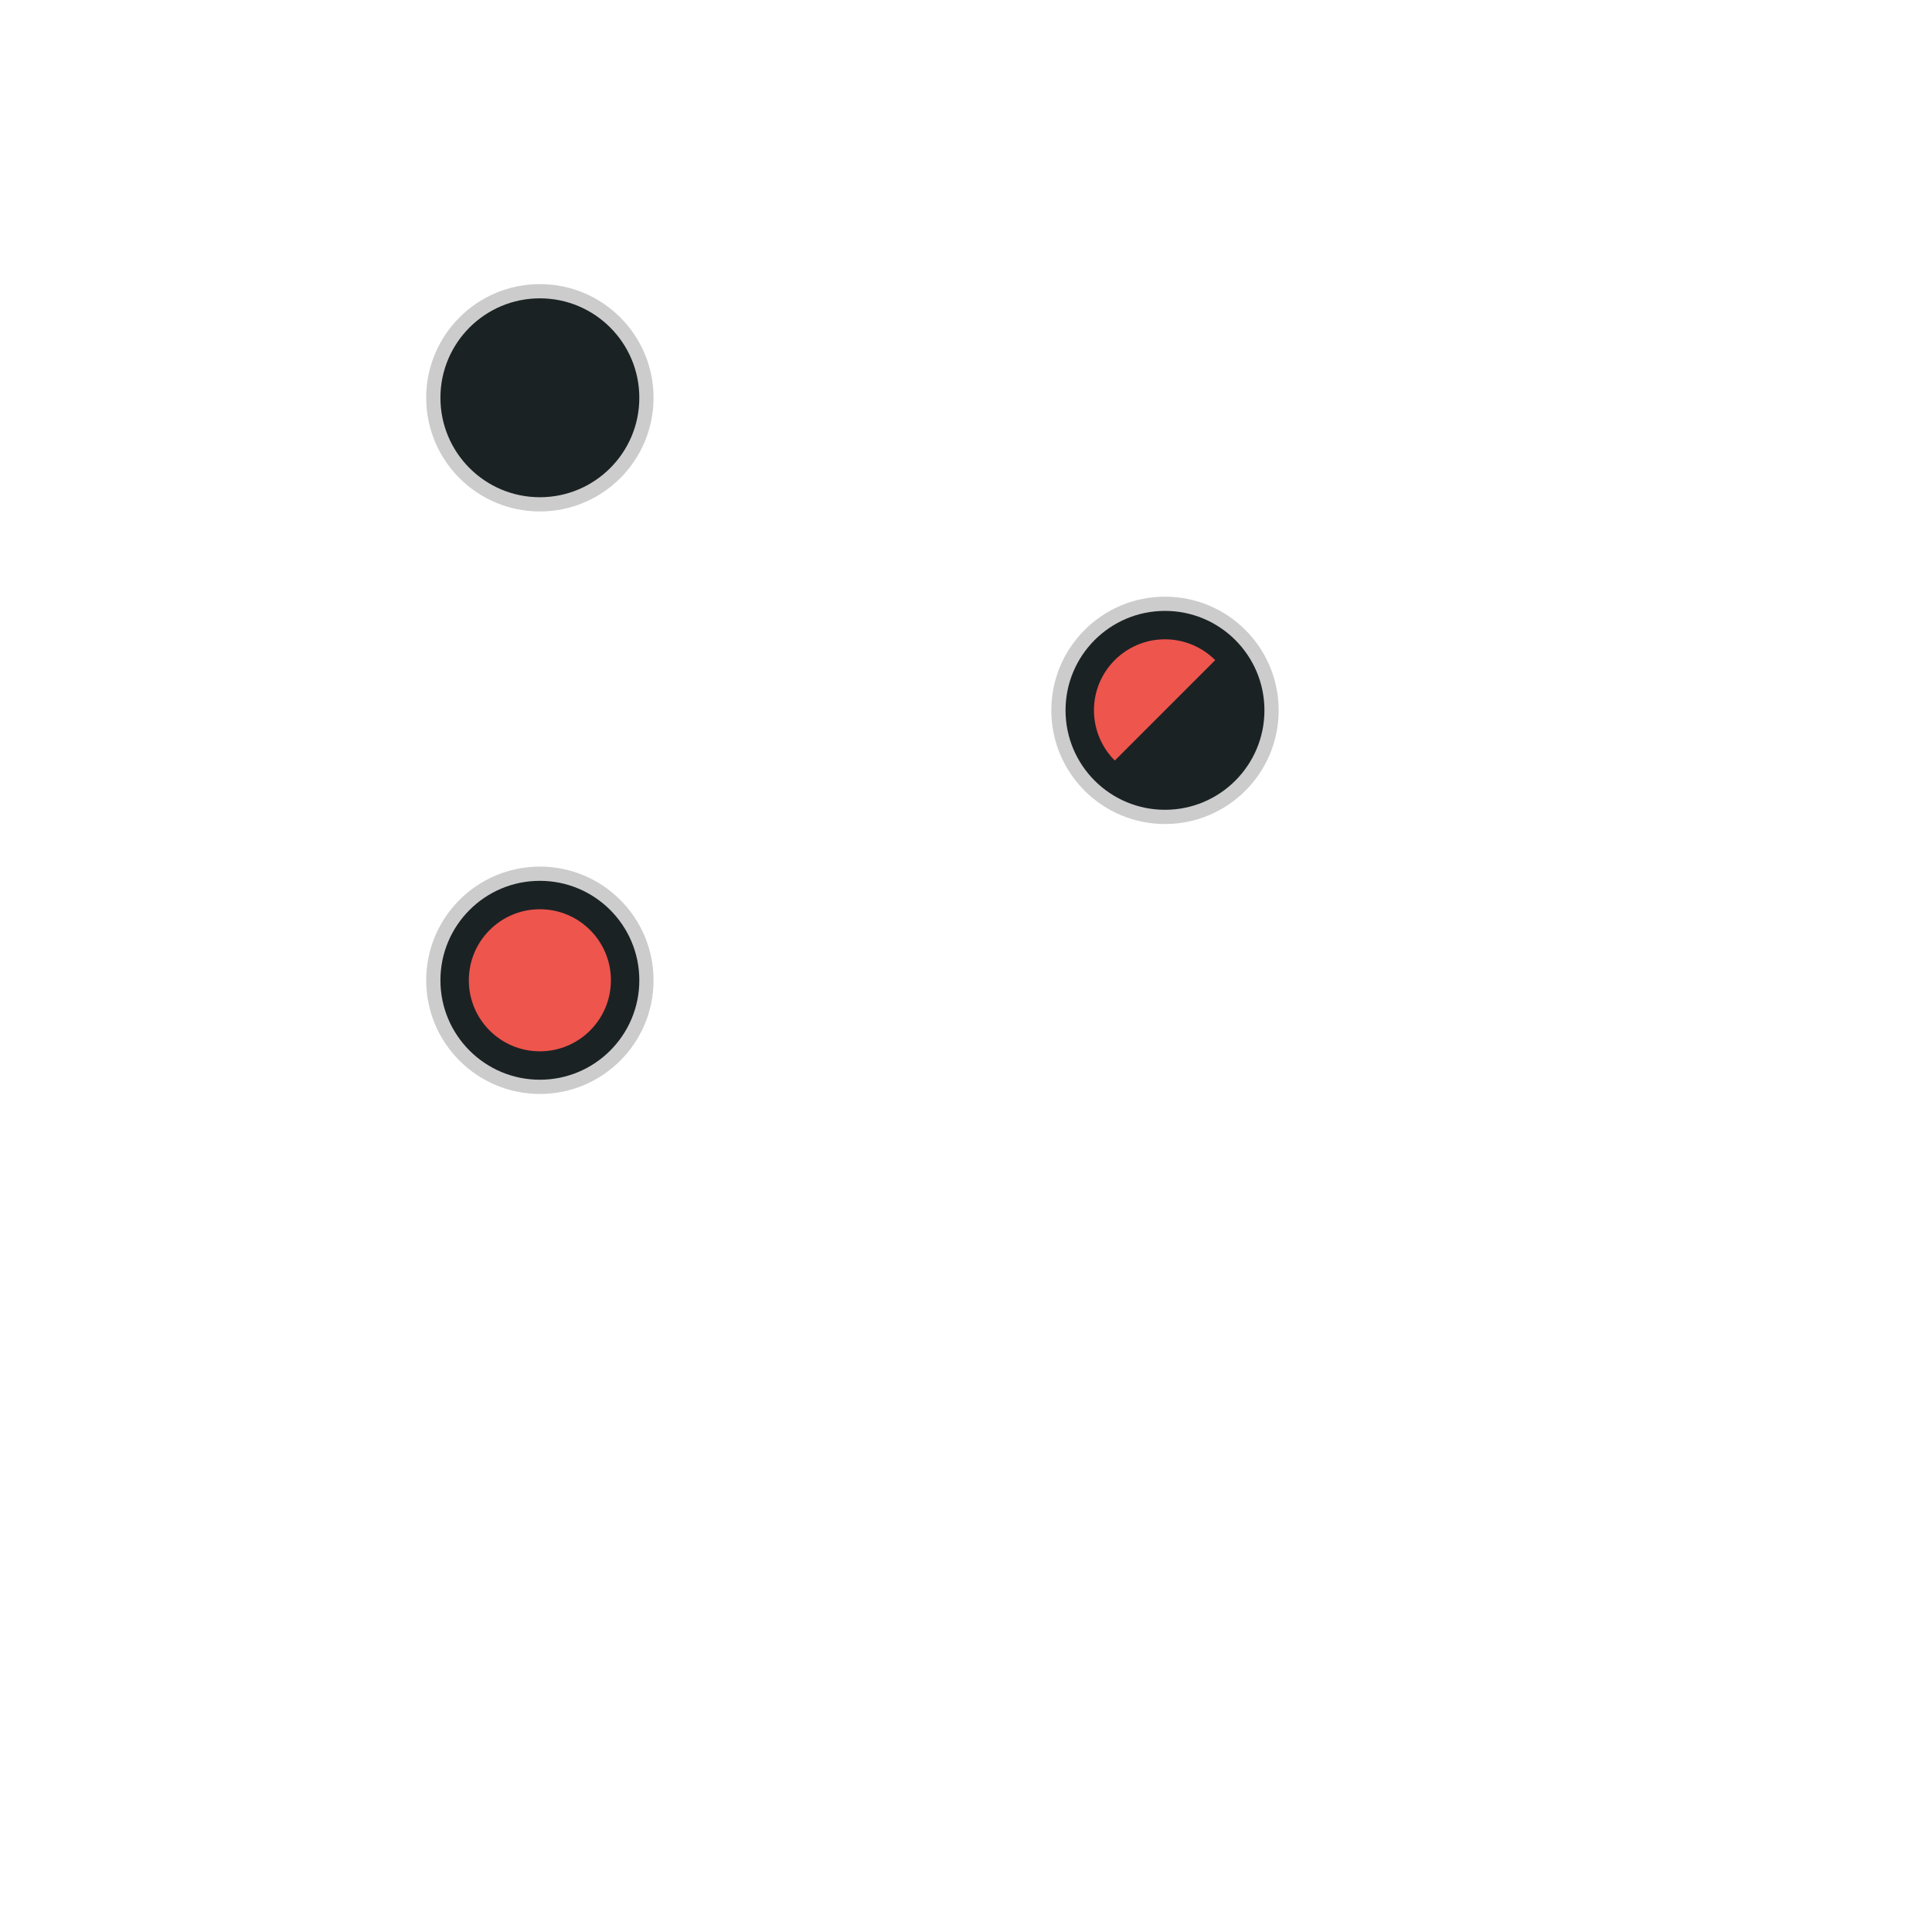
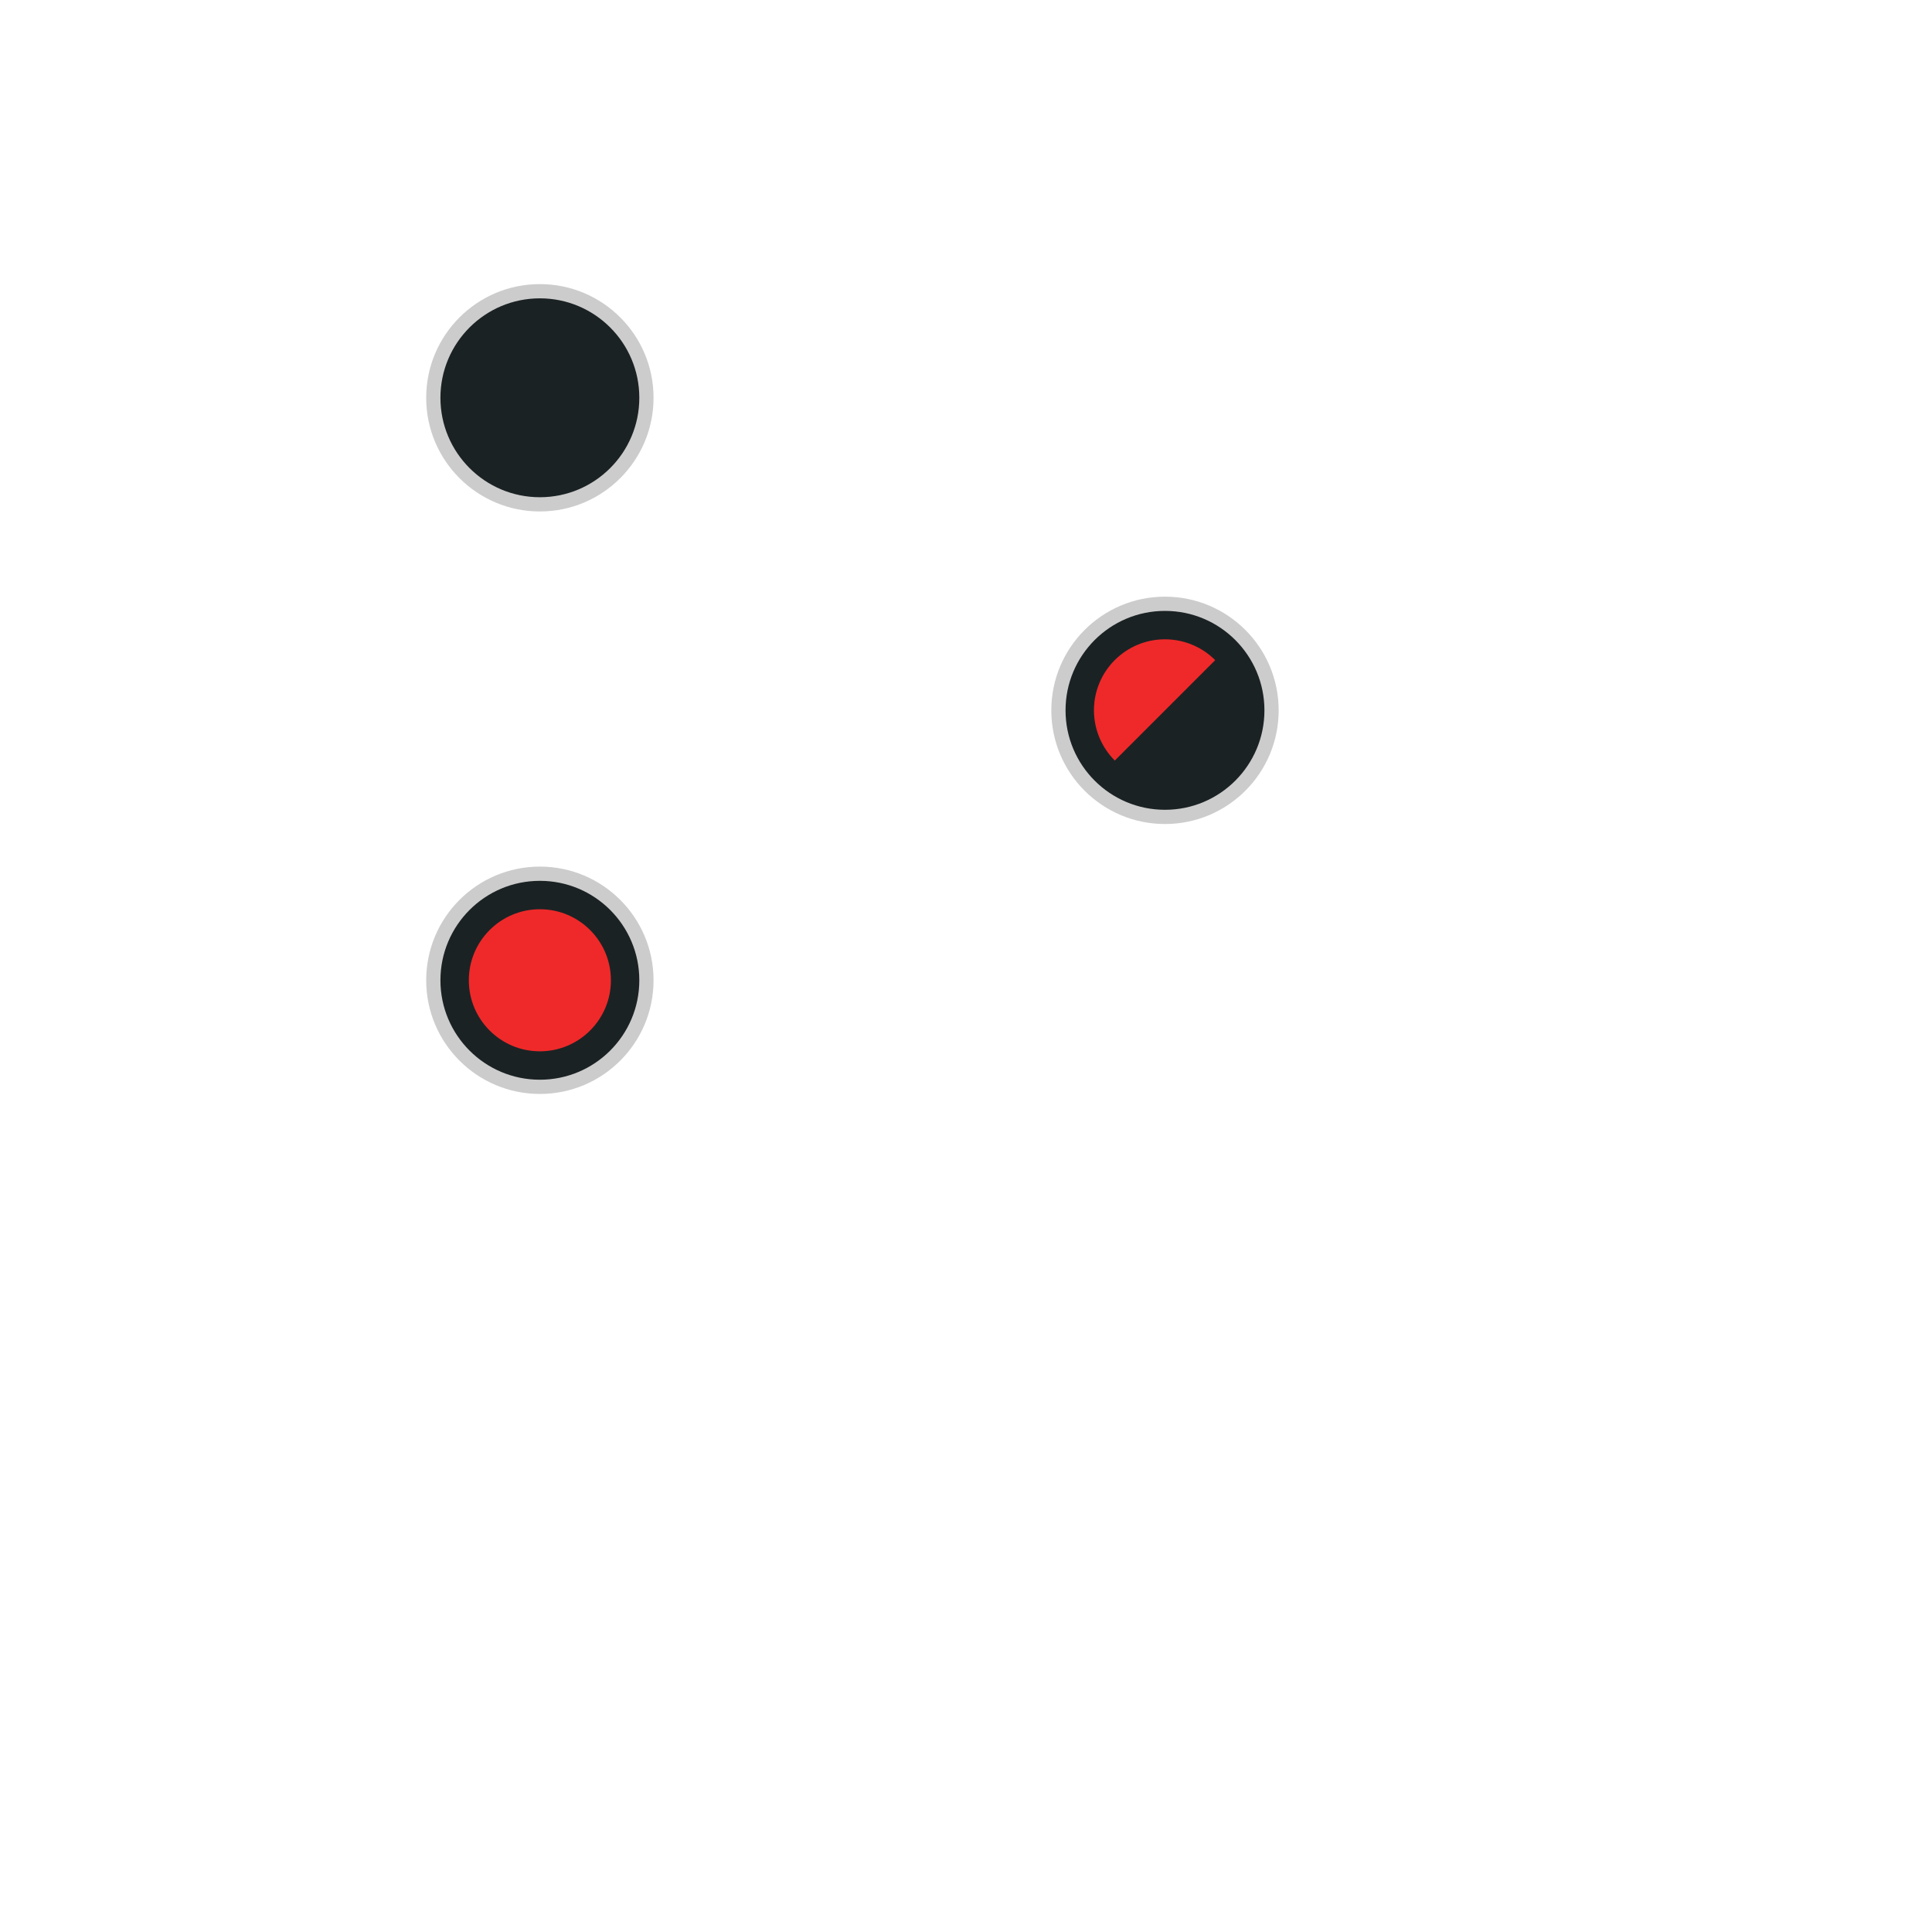
<svg xmlns="http://www.w3.org/2000/svg" id="svg2" width="136" height="136" version="1.1" viewBox="0 0 35.98 35.98">
  <g id="layer1" transform="translate(0.5291666,-249.375)">
    <g id="add-normal">
      <rect id="rect4208" width="5.821" height="5.821" x="6.62" y="253.87" style="opacity:0.5;fill:none;fill-opacity:1;stroke:none" />
      <ellipse id="path4210" cx="9.525" cy="256.783" rx="2.117" ry="2.117" style="opacity:0.2;fill:#000000;fill-opacity:1;stroke:none" />
      <ellipse id="ellipse4212" cx="9.525" cy="256.783" rx="1.852" ry="1.852" style="opacity:1;fill:#1b2224;fill-opacity:1;stroke:none" />
    </g>
    <g id="add-hover">
      <rect id="rect4214" width="5.821" height="5.821" x="12.44" y="253.87" style="opacity:0.5;fill:none;fill-opacity:1;stroke:none" />
    </g>
    <g id="add-pressed">
      <rect id="rect4220" width="5.821" height="5.821" x="18.26" y="253.87" style="opacity:0.5;fill:none;fill-opacity:1;stroke:none" />
    </g>
    <g id="open-pressed">
      <rect id="rect4254" width="5.821" height="5.821" x="6.62" y="259.69" style="opacity:1;fill:none;fill-opacity:1;stroke:none" />
    </g>
    <g id="open-hover">
      <rect id="rect4274" width="5.821" height="5.821" x="12.44" y="259.69" style="opacity:1;fill:none;fill-opacity:1;stroke:none" />
    </g>
    <g id="remove-normal" transform="translate(0,10.84792)">
      <rect id="rect4312" width="5.821" height="5.821" x="6.62" y="253.87" style="opacity:0.5;fill:none;fill-opacity:1;stroke:none" />
      <ellipse id="ellipse4314" cx="9.525" cy="256.783" rx="2.117" ry="2.117" style="opacity:0.2;fill:#000000;fill-opacity:1;stroke:none" />
      <ellipse id="ellipse4316" cx="9.525" cy="256.783" rx="1.852" ry="1.852" style="opacity:1;fill:#1b2224;fill-opacity:1;stroke:none" />
-       <ellipse id="ellipse4336" cx="9.525" cy="256.783" rx="1.323" ry="1.323" style="opacity:1;fill:#ee554d;fill-opacity:1;stroke:none" />
+       <ellipse id="ellipse4336" cx="9.525" cy="256.783" rx="1.323" ry="1.323" style="opacity:1;fill:#ef2929;fill-opacity:1;stroke:none" />
    </g>
    <g id="remove-hover" transform="translate(0,10.84792)">
      <rect id="rect4320" width="5.821" height="5.821" x="12.44" y="253.87" style="opacity:0.5;fill:none;fill-opacity:1;stroke:none" />
    </g>
    <g id="remove-pressed" transform="translate(0,10.84792)">
      <rect id="rect4328" width="5.821" height="5.821" x="18.26" y="253.87" style="opacity:0.5;fill:none;fill-opacity:1;stroke:none" />
    </g>
    <g id="open-normal" transform="translate(11.64167,5.820836)">
      <rect id="rect4312-9" width="5.821" height="5.821" x="6.62" y="253.87" style="opacity:0.5;fill:none;fill-opacity:1;stroke:none" />
      <ellipse id="ellipse4314-6" cx="9.525" cy="256.783" rx="2.117" ry="2.117" style="opacity:0.2;fill:#000000;fill-opacity:1;stroke:none" />
      <ellipse id="ellipse4316-2" cx="-9.525" cy="-256.783" rx="1.852" ry="1.852" transform="scale(-1,-1)" style="opacity:1;fill:#1b2224;fill-opacity:1;stroke:none" />
-       <path id="ellipse4336-2" d="m 8.59,257.718 1.87,-1.87 a 1.323,1.323 0 0 0 -0.935,-0.388 1.323,1.323 0 0 0 -1.323,1.323 1.323,1.323 0 0 0 0.388,0.935 z" style="opacity:1;fill:#ee554d;fill-opacity:1;stroke:none" />
+       <path id="ellipse4336-2" d="m 8.59,257.718 1.87,-1.87 a 1.323,1.323 0 0 0 -0.935,-0.388 1.323,1.323 0 0 0 -1.323,1.323 1.323,1.323 0 0 0 0.388,0.935 z" style="opacity:1;fill:#ef2929;fill-opacity:1;stroke:none" />
    </g>
  </g>
</svg>
